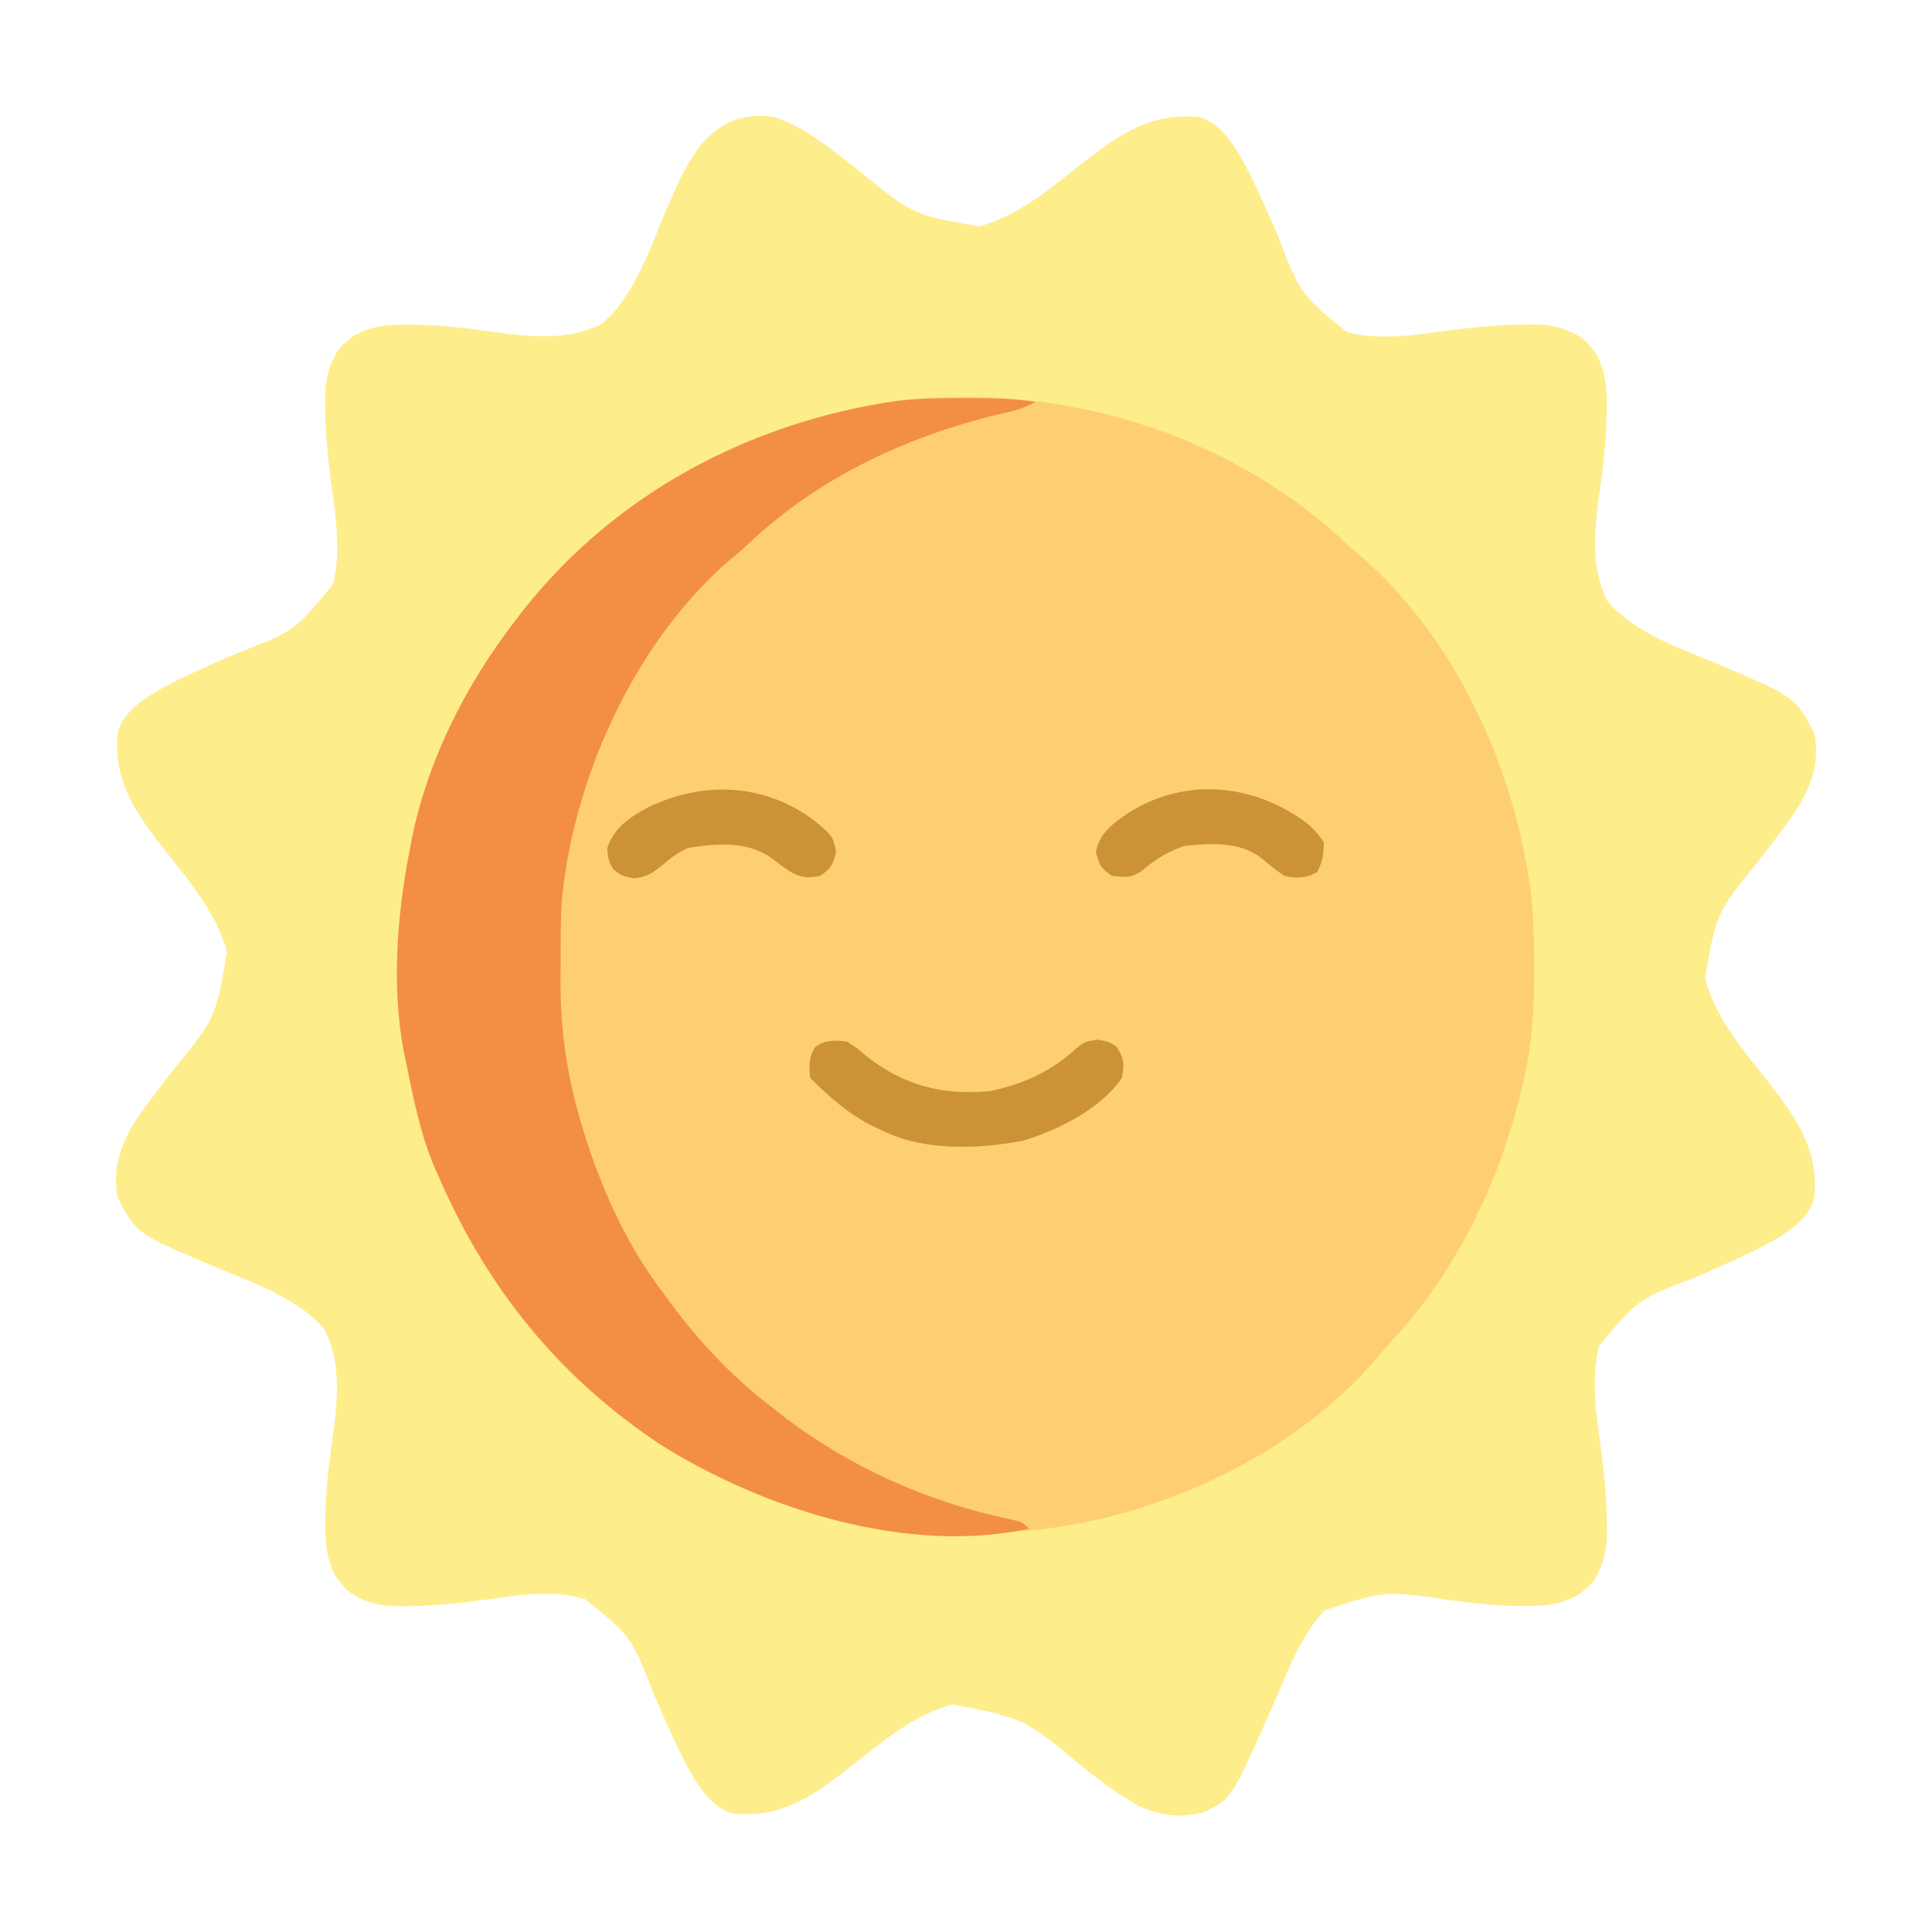
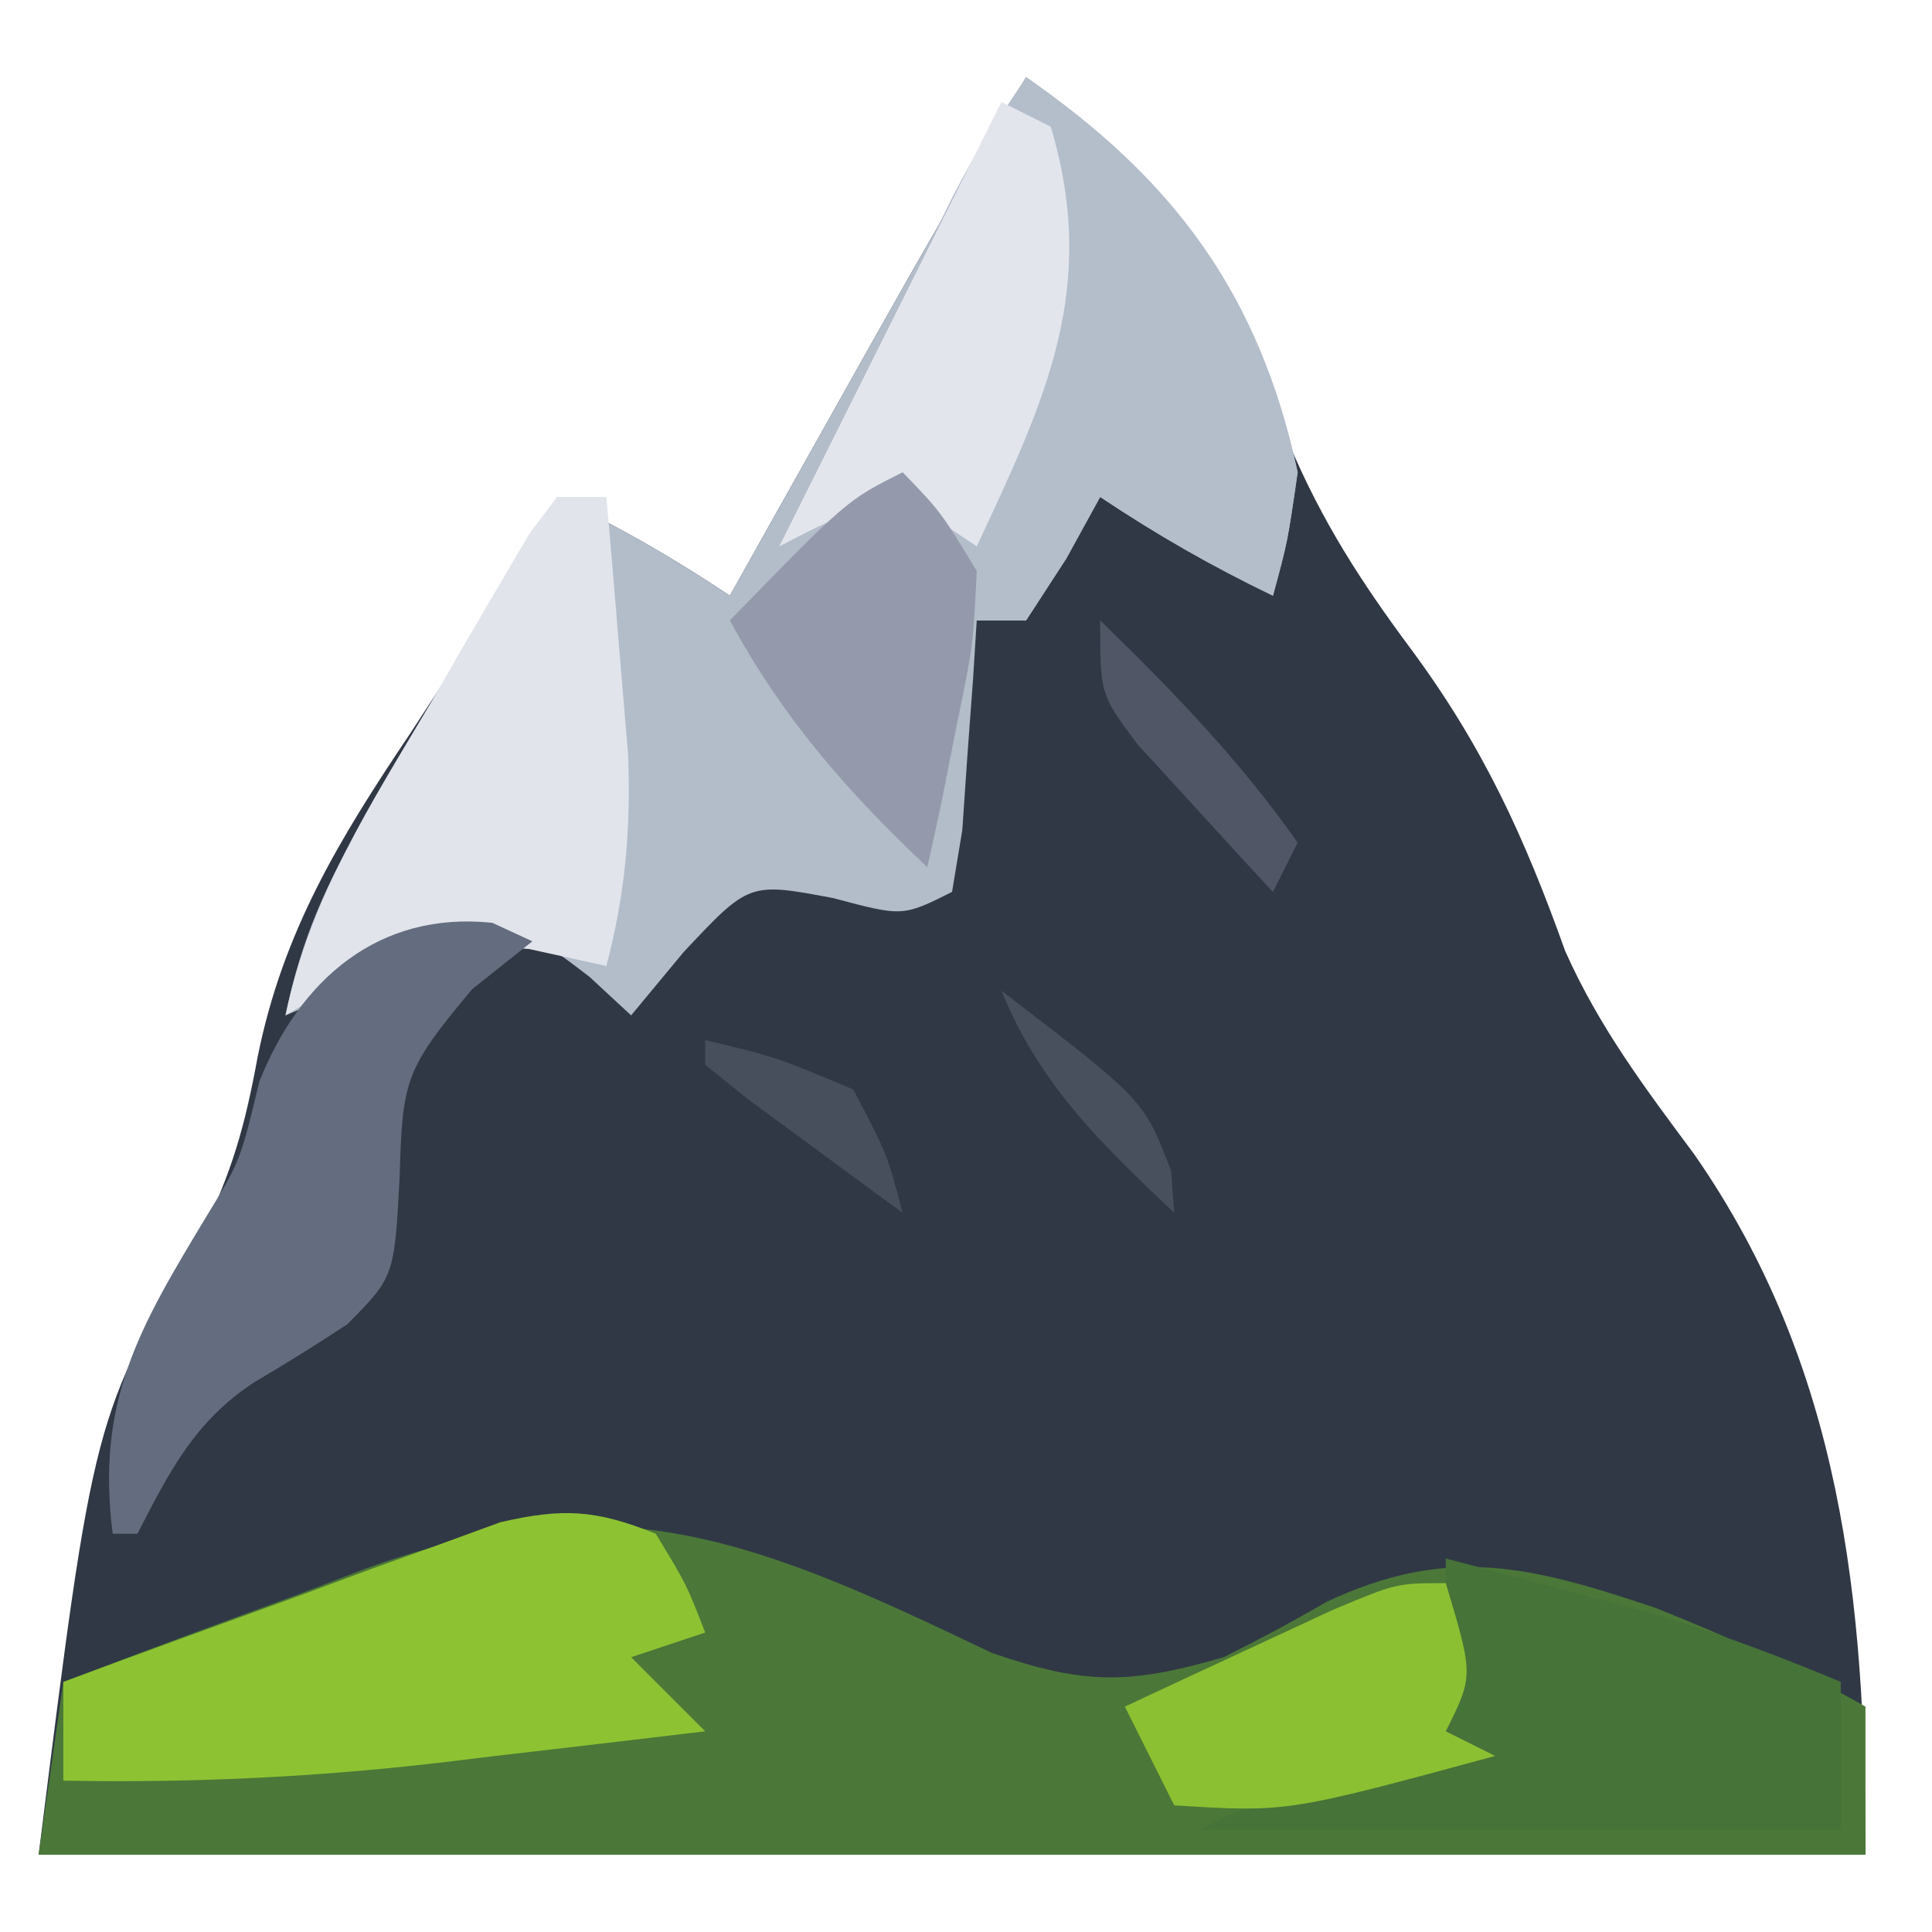
<svg xmlns="http://www.w3.org/2000/svg" width="50" height="50" viewBox="0 0 50 50" fill="none">
-   <path d="M20.026 3.027C20.87 3.298 21.563 3.903 22.255 4.439C23.643 5.568 23.643 5.568 25.343 5.857C26.416 5.573 27.288 4.786 28.147 4.119C29.052 3.423 29.826 2.924 31.004 3.027C31.505 3.156 31.775 3.541 32.049 3.958C32.443 4.642 32.753 5.369 33.068 6.092C33.653 7.614 33.653 7.614 34.863 8.601C35.7 8.811 36.6 8.677 37.441 8.559C38.114 8.472 38.779 8.403 39.457 8.398C39.52 8.397 39.584 8.395 39.65 8.394C40.161 8.398 40.634 8.502 41.04 8.826C41.078 8.874 41.117 8.922 41.156 8.971C41.215 9.042 41.215 9.042 41.276 9.115C41.548 9.56 41.583 10.005 41.58 10.515C41.58 10.619 41.58 10.619 41.579 10.726C41.569 11.425 41.484 12.114 41.387 12.806C41.258 13.748 41.164 14.685 41.601 15.559C42.327 16.415 43.58 16.811 44.588 17.242C46.471 18.049 46.471 18.049 46.956 18.979C47.104 19.77 46.864 20.379 46.441 21.037C46.155 21.447 45.85 21.842 45.544 22.238C44.415 23.626 44.415 23.626 44.126 25.326C44.409 26.399 45.197 27.271 45.864 28.129C46.56 29.035 47.059 29.808 46.956 30.986C46.826 31.487 46.442 31.758 46.025 32.032C45.341 32.426 44.613 32.736 43.89 33.051C42.369 33.636 42.369 33.636 41.381 34.846C41.172 35.683 41.306 36.583 41.424 37.424C41.511 38.096 41.58 38.761 41.585 39.44C41.587 39.535 41.587 39.535 41.589 39.632C41.584 40.143 41.481 40.617 41.157 41.023C41.109 41.061 41.061 41.099 41.011 41.139C40.964 41.178 40.917 41.218 40.868 41.259C40.421 41.531 39.975 41.566 39.462 41.562C39.392 41.562 39.323 41.562 39.251 41.562C38.659 41.553 38.081 41.486 37.495 41.407C35.843 41.168 35.843 41.168 34.289 41.669C33.62 42.375 33.29 43.354 32.902 44.231C31.877 46.546 31.877 46.546 31.183 46.885C30.579 47.067 30.025 46.996 29.46 46.73C28.958 46.451 28.508 46.115 28.057 45.762C26.529 44.478 26.529 44.478 24.657 44.108C23.584 44.392 22.712 45.179 21.853 45.846C20.948 46.542 20.174 47.041 18.996 46.939C18.495 46.809 18.225 46.425 17.951 46.008C17.557 45.324 17.247 44.596 16.932 43.873C16.347 42.36 16.347 42.36 15.142 41.385C14.277 41.129 13.381 41.288 12.505 41.407C11.852 41.495 11.208 41.563 10.548 41.568C10.453 41.569 10.453 41.569 10.355 41.571C9.842 41.567 9.367 41.465 8.96 41.14C8.902 41.068 8.902 41.068 8.844 40.994C8.804 40.947 8.765 40.899 8.724 40.85C8.452 40.405 8.417 39.961 8.42 39.45C8.42 39.381 8.421 39.311 8.421 39.24C8.431 38.541 8.516 37.852 8.613 37.16C8.742 36.217 8.836 35.28 8.399 34.406C7.673 33.55 6.42 33.155 5.412 32.723C3.529 31.916 3.529 31.916 3.044 30.986C2.896 30.196 3.136 29.586 3.559 28.928C3.845 28.518 4.15 28.123 4.456 27.728C5.585 26.339 5.585 26.339 5.874 24.64C5.591 23.567 4.803 22.694 4.136 21.836C3.44 20.931 2.941 20.157 3.044 18.979C3.174 18.478 3.558 18.207 3.975 17.934C4.659 17.54 5.387 17.23 6.11 16.914C7.631 16.329 7.631 16.329 8.619 15.12C8.828 14.282 8.694 13.383 8.576 12.541C8.489 11.869 8.42 11.204 8.415 10.526C8.414 10.462 8.413 10.399 8.412 10.333C8.416 9.822 8.519 9.349 8.843 8.942C8.891 8.904 8.939 8.866 8.989 8.827C9.06 8.767 9.06 8.767 9.132 8.707C9.578 8.435 10.022 8.4 10.532 8.403C10.602 8.403 10.671 8.403 10.743 8.403C11.442 8.414 12.131 8.498 12.823 8.596C13.765 8.724 14.703 8.819 15.576 8.382C16.432 7.656 16.828 6.403 17.259 5.394C17.817 4.094 18.402 2.797 20.026 3.027Z" fill="#FEED8B" />
-   <path d="M34.348 13.619C34.49 13.745 34.63 13.874 34.767 14.004C34.933 14.161 35.105 14.304 35.281 14.448C37.812 16.675 39.34 20.218 39.666 23.523C39.731 25.033 39.768 26.594 39.408 28.069C39.391 28.14 39.374 28.211 39.357 28.284C38.763 30.679 37.677 32.928 35.983 34.74C35.826 34.91 35.679 35.084 35.533 35.263C33.307 37.793 29.7 39.393 26.377 39.633C22.159 39.864 18.272 38.658 15.104 35.829C13.441 34.314 12.256 32.531 11.363 30.471C11.323 30.381 11.282 30.291 11.241 30.198C10.874 29.323 10.693 28.395 10.505 27.469C10.484 27.368 10.463 27.268 10.44 27.165C10.141 25.502 10.273 23.715 10.591 22.065C10.608 21.971 10.608 21.971 10.626 21.875C11.021 19.764 12.028 17.752 13.336 16.062C13.396 15.982 13.457 15.903 13.519 15.821C15.917 12.771 19.425 10.909 23.243 10.371C27.232 9.922 31.262 11.03 34.348 13.619Z" fill="#FECF72" />
-   <path d="M25.011 10.306C25.107 10.305 25.204 10.305 25.304 10.305C25.811 10.305 26.299 10.325 26.801 10.402C26.573 10.524 26.365 10.605 26.112 10.66C23.591 11.233 21.244 12.3 19.349 14.091C19.183 14.247 19.012 14.391 18.835 14.535C16.404 16.667 14.824 20.165 14.536 23.353C14.51 23.819 14.508 24.285 14.509 24.751C14.51 24.959 14.508 25.168 14.505 25.376C14.5 26.708 14.694 27.972 15.094 29.244C15.138 29.384 15.138 29.384 15.182 29.527C15.627 30.896 16.241 32.233 17.109 33.387C17.174 33.476 17.239 33.565 17.306 33.657C18.07 34.691 18.916 35.608 19.94 36.389C20.018 36.452 20.096 36.514 20.176 36.578C21.926 37.944 23.981 38.866 26.152 39.321C26.458 39.391 26.458 39.391 26.629 39.563C23.477 40.241 19.771 39.063 17.11 37.397C14.498 35.676 12.603 33.332 11.363 30.471C11.323 30.381 11.282 30.291 11.241 30.199C10.874 29.324 10.693 28.396 10.505 27.47C10.484 27.369 10.463 27.269 10.44 27.166C10.141 25.503 10.273 23.716 10.591 22.066C10.608 21.972 10.608 21.972 10.626 21.876C11.021 19.765 12.028 17.753 13.336 16.063C13.396 15.983 13.457 15.903 13.519 15.822C15.919 12.769 19.422 10.918 23.241 10.372C23.83 10.304 24.418 10.304 25.011 10.306Z" fill="#F28F44" />
-   <path d="M21.913 26.954C22.16 27.108 22.16 27.108 22.401 27.314C23.368 28.086 24.381 28.351 25.601 28.241C26.446 28.077 27.214 27.725 27.847 27.137C28.088 26.954 28.088 26.954 28.399 26.906C28.688 26.954 28.688 26.954 28.897 27.088C29.093 27.394 29.103 27.54 29.031 27.898C28.494 28.701 27.36 29.259 26.458 29.527C25.303 29.736 23.925 29.795 22.856 29.27C22.777 29.234 22.697 29.197 22.616 29.16C21.975 28.841 21.473 28.401 20.969 27.898C20.938 27.57 20.923 27.37 21.103 27.088C21.392 26.903 21.573 26.922 21.913 26.954Z" fill="#CC9236" />
-   <path d="M21.011 21.189C21.548 21.622 21.548 21.622 21.639 22.043C21.558 22.366 21.507 22.485 21.226 22.665C20.894 22.738 20.703 22.712 20.412 22.536C20.264 22.431 20.119 22.324 19.977 22.213C19.333 21.756 18.564 21.831 17.812 21.942C17.545 22.062 17.38 22.189 17.158 22.376C16.903 22.583 16.729 22.711 16.397 22.73C16.08 22.665 16.08 22.665 15.861 22.488C15.737 22.236 15.737 22.236 15.716 21.947C15.904 21.401 16.29 21.153 16.788 20.887C18.189 20.22 19.723 20.263 21.011 21.189Z" fill="#CC9236" />
-   <path d="M33.858 21.33C34.022 21.478 34.146 21.618 34.263 21.807C34.253 22.098 34.227 22.316 34.086 22.573C33.801 22.73 33.542 22.741 33.234 22.664C33.024 22.526 32.838 22.371 32.645 22.209C32.101 21.777 31.321 21.82 30.661 21.892C30.241 22.032 29.907 22.232 29.573 22.52C29.293 22.724 29.112 22.713 28.774 22.664C28.493 22.484 28.442 22.366 28.361 22.043C28.47 21.541 28.795 21.323 29.203 21.035C30.705 20.095 32.473 20.281 33.858 21.33Z" fill="#CC9236" />
+   <path d="M26.556 2C30.422 4.729 31.738 7.136 33.381 11.528C34.228 13.513 35.215 15.046 36.498 16.774C38.376 19.304 39.453 21.661 40.506 24.611C41.387 26.585 42.557 28.137 43.846 29.872C47.665 35.362 48.278 41.427 48.278 48C32.676 48 17.074 48 1 48C2.42 36.642 2.42 36.642 5.193 31.99C6.011 30.316 6.338 29.149 6.668 27.351C7.325 24.093 8.788 21.703 10.623 18.971C11.203 18.08 11.783 17.189 12.363 16.298C12.619 15.913 12.875 15.528 13.139 15.131C13.819 14.115 13.819 14.115 14.417 12.861C16.01 13.63 17.408 14.429 18.889 15.417C19.282 14.716 19.675 14.015 20.079 13.293C20.601 12.364 21.122 11.434 21.644 10.505C21.902 10.044 22.16 9.584 22.427 9.109C23.769 6.718 25.128 4.342 26.556 2Z" fill="#303845" />
+   <path d="M25.66 42.774C28.077 43.612 29.235 43.594 31.667 42.889C32.573 42.438 33.466 41.959 34.342 41.451C37.493 39.977 39.609 40.53 42.827 41.606C44.724 42.361 46.503 43.159 48.278 44.167C48.278 45.432 48.278 46.697 48.278 48C32.676 48 17.074 48 1 48C1.211 46.524 1.422 45.048 1.639 43.528C3.669 42.753 5.708 42 7.748 41.252C8.32 41.033 8.892 40.814 9.482 40.589C15.885 38.267 19.667 39.9 25.66 42.774Z" fill="#4B7838" />
+   <path d="M26.556 2C30.38 4.642 32.591 7.618 33.583 12.222C33.324 14.017 33.324 14.017 32.944 15.417C31.351 14.648 29.954 13.849 28.472 12.861C28.182 13.388 27.892 13.915 27.594 14.458C27.251 14.985 26.909 15.512 26.556 16.056C26.134 16.056 25.712 16.056 25.278 16.056C25.247 16.555 25.215 17.055 25.183 17.57C25.135 18.217 25.087 18.863 25.038 19.529C24.994 20.174 24.949 20.819 24.904 21.484C24.816 22.012 24.729 22.539 24.639 23.083C23.361 23.722 23.361 23.722 21.564 23.243C19.387 22.832 19.387 22.832 17.691 24.641C17.019 25.451 17.019 25.451 16.333 26.278C15.8 25.784 15.8 25.784 15.255 25.279C13.846 24.201 13.846 24.201 12.22 24.481C10.57 25.004 8.98 25.596 7.389 26.278C7.793 24.308 8.457 22.819 9.488 21.097C9.774 20.615 10.06 20.133 10.355 19.637C10.654 19.14 10.954 18.644 11.262 18.132C11.564 17.625 11.866 17.119 12.177 16.597C12.921 15.35 13.667 14.105 14.417 12.861C16.01 13.63 17.408 14.429 18.889 15.417C19.282 14.716 19.675 14.015 20.079 13.293C20.601 12.364 21.122 11.434 21.644 10.505C21.902 10.044 22.16 9.584 22.427 9.109C23.769 6.718 25.128 4.342 26.556 2Z" fill="#B3BCC9" />
+   <path d="M26.555 2C30.38 4.642 32.591 7.618 33.583 12.222C33.324 14.017 33.324 14.017 32.944 15.417C31.351 14.648 29.953 13.849 28.472 12.861C28.182 13.388 27.892 13.915 27.594 14.458C27.251 14.985 26.909 15.512 26.555 16.056C26.134 16.056 25.712 16.056 25.278 16.056C24.239 14.458 24.239 14.458 23.361 12.861C22.307 13.283 21.253 13.704 20.167 14.139C20.99 12.474 21.816 10.811 22.642 9.148C22.875 8.676 23.108 8.205 23.349 7.719C23.575 7.264 23.802 6.809 24.035 6.34C24.242 5.922 24.45 5.504 24.663 5.073C25.278 3.917 25.278 3.917 26.555 2Z" fill="#B4BDCA" />
+   <path d="M16.972 39.694C17.771 41.012 17.771 41.012 18.25 42.25C17.617 42.461 16.985 42.672 16.333 42.889C16.966 43.521 17.598 44.154 18.25 44.806C16.44 45.022 14.63 45.234 12.819 45.444C12.061 45.536 12.061 45.536 11.287 45.629C8.047 46.001 4.9 46.143 1.639 46.083C1.639 45.24 1.639 44.397 1.639 43.528C3.711 42.758 5.789 42.004 7.868 41.252C8.456 41.033 9.044 40.814 9.65 40.589C10.218 40.385 10.787 40.181 11.372 39.971C11.894 39.781 12.416 39.59 12.954 39.394C14.576 39.019 15.435 39.074 16.972 39.694Z" fill="#8DC332" />
+   <path d="M37.417 40.333C38.522 40.624 39.627 40.917 40.731 41.212C41.654 41.456 41.654 41.456 42.595 41.706C44.331 42.217 45.972 42.827 47.639 43.528C47.639 44.793 47.639 46.058 47.639 47.361C42.157 47.361 36.675 47.361 31.028 47.361C33.16 46.295 35.156 45.525 37.417 44.806C37.417 43.33 37.417 41.854 37.417 40.333Z" fill="#467338" />
+   <path d="M14.417 12.861C14.838 12.861 15.26 12.861 15.694 12.861C15.82 14.285 15.938 15.709 16.054 17.134C16.121 17.927 16.187 18.72 16.256 19.537C16.324 21.523 16.188 23.088 15.694 25C15.036 24.855 14.377 24.71 13.698 24.561C10.913 24.336 9.735 24.847 7.389 26.278C8.025 23.212 9.604 20.801 11.182 18.132C11.473 17.625 11.765 17.119 12.065 16.597C12.346 16.119 12.627 15.64 12.917 15.147C13.174 14.708 13.431 14.27 13.695 13.818C13.933 13.502 14.171 13.186 14.417 12.861Z" fill="#E1E4EB" />
+   <path d="M12.74 23.882C13.082 24.04 13.425 24.198 13.778 24.361C13.007 24.974 13.007 24.974 12.22 25.599C10.49 27.667 10.415 27.935 10.344 30.431C10.206 33.042 10.206 33.042 8.986 34.274C8.194 34.795 7.388 35.298 6.57 35.779C5.041 36.783 4.379 38.093 3.556 39.694C3.345 39.694 3.134 39.694 2.917 39.694C2.476 36.257 3.616 34.342 5.33 31.501C6.218 30.047 6.218 30.047 6.71 27.995C7.755 25.352 9.8 23.573 12.74 23.882Z" fill="#646C7F" />
+   <path d="M25.917 2.639C26.338 2.85 26.76 3.061 27.194 3.278C28.436 7.446 27.072 10.312 25.278 14.139C24.645 13.717 24.013 13.296 23.361 12.861C21.654 13.373 21.654 13.373 20.167 14.139C22.083 10.306 24 6.472 25.917 2.639Z" fill="#E2E5EB" />
+   <path d="M23.361 12.222C24.352 13.25 24.352 13.25 25.278 14.778C25.186 16.704 25.186 16.704 24.759 18.771C24.623 19.459 24.487 20.148 24.347 20.857C24.232 21.381 24.118 21.905 24 22.445C21.899 20.457 20.271 18.601 18.889 16.056C21.924 12.941 21.924 12.941 23.361 12.222Z" fill="#949AAB" />
+   <path d="M37.417 40.972C38.135 43.368 38.135 43.368 37.417 44.806C37.838 45.016 38.26 45.227 38.694 45.444C33.309 46.905 33.309 46.905 30.389 46.722C29.967 45.879 29.546 45.035 29.111 44.167C30.254 43.631 31.399 43.099 32.545 42.569C33.183 42.273 33.82 41.976 34.477 41.671C36.139 40.972 36.139 40.972 37.417 40.972Z" fill="#8BC032" />
+   <path d="M28.472 16.056C30.346 17.878 32.078 19.666 33.583 21.806C33.373 22.227 33.162 22.649 32.944 23.083C32.193 22.277 31.449 21.464 30.708 20.648C30.293 20.195 29.878 19.743 29.451 19.277C28.472 17.972 28.472 17.972 28.472 16.056Z" fill="#505666" />
+   <path d="M18.25 26.917C20.087 27.356 20.087 27.356 22.083 28.195C22.962 29.872 22.962 29.872 23.361 31.389C22.507 30.766 21.656 30.14 20.806 29.512C20.331 29.164 19.857 28.815 19.368 28.456C18.999 28.159 18.63 27.862 18.25 27.556C18.25 27.345 18.25 27.134 18.25 26.917Z" fill="#474E5C" />
+   <path d="M25.917 25.639C29.612 28.47 29.612 28.47 30.309 30.311C30.349 30.845 30.349 30.845 30.389 31.389C28.495 29.595 26.91 28.078 25.917 25.639Z" fill="#49505D" />
</svg>
